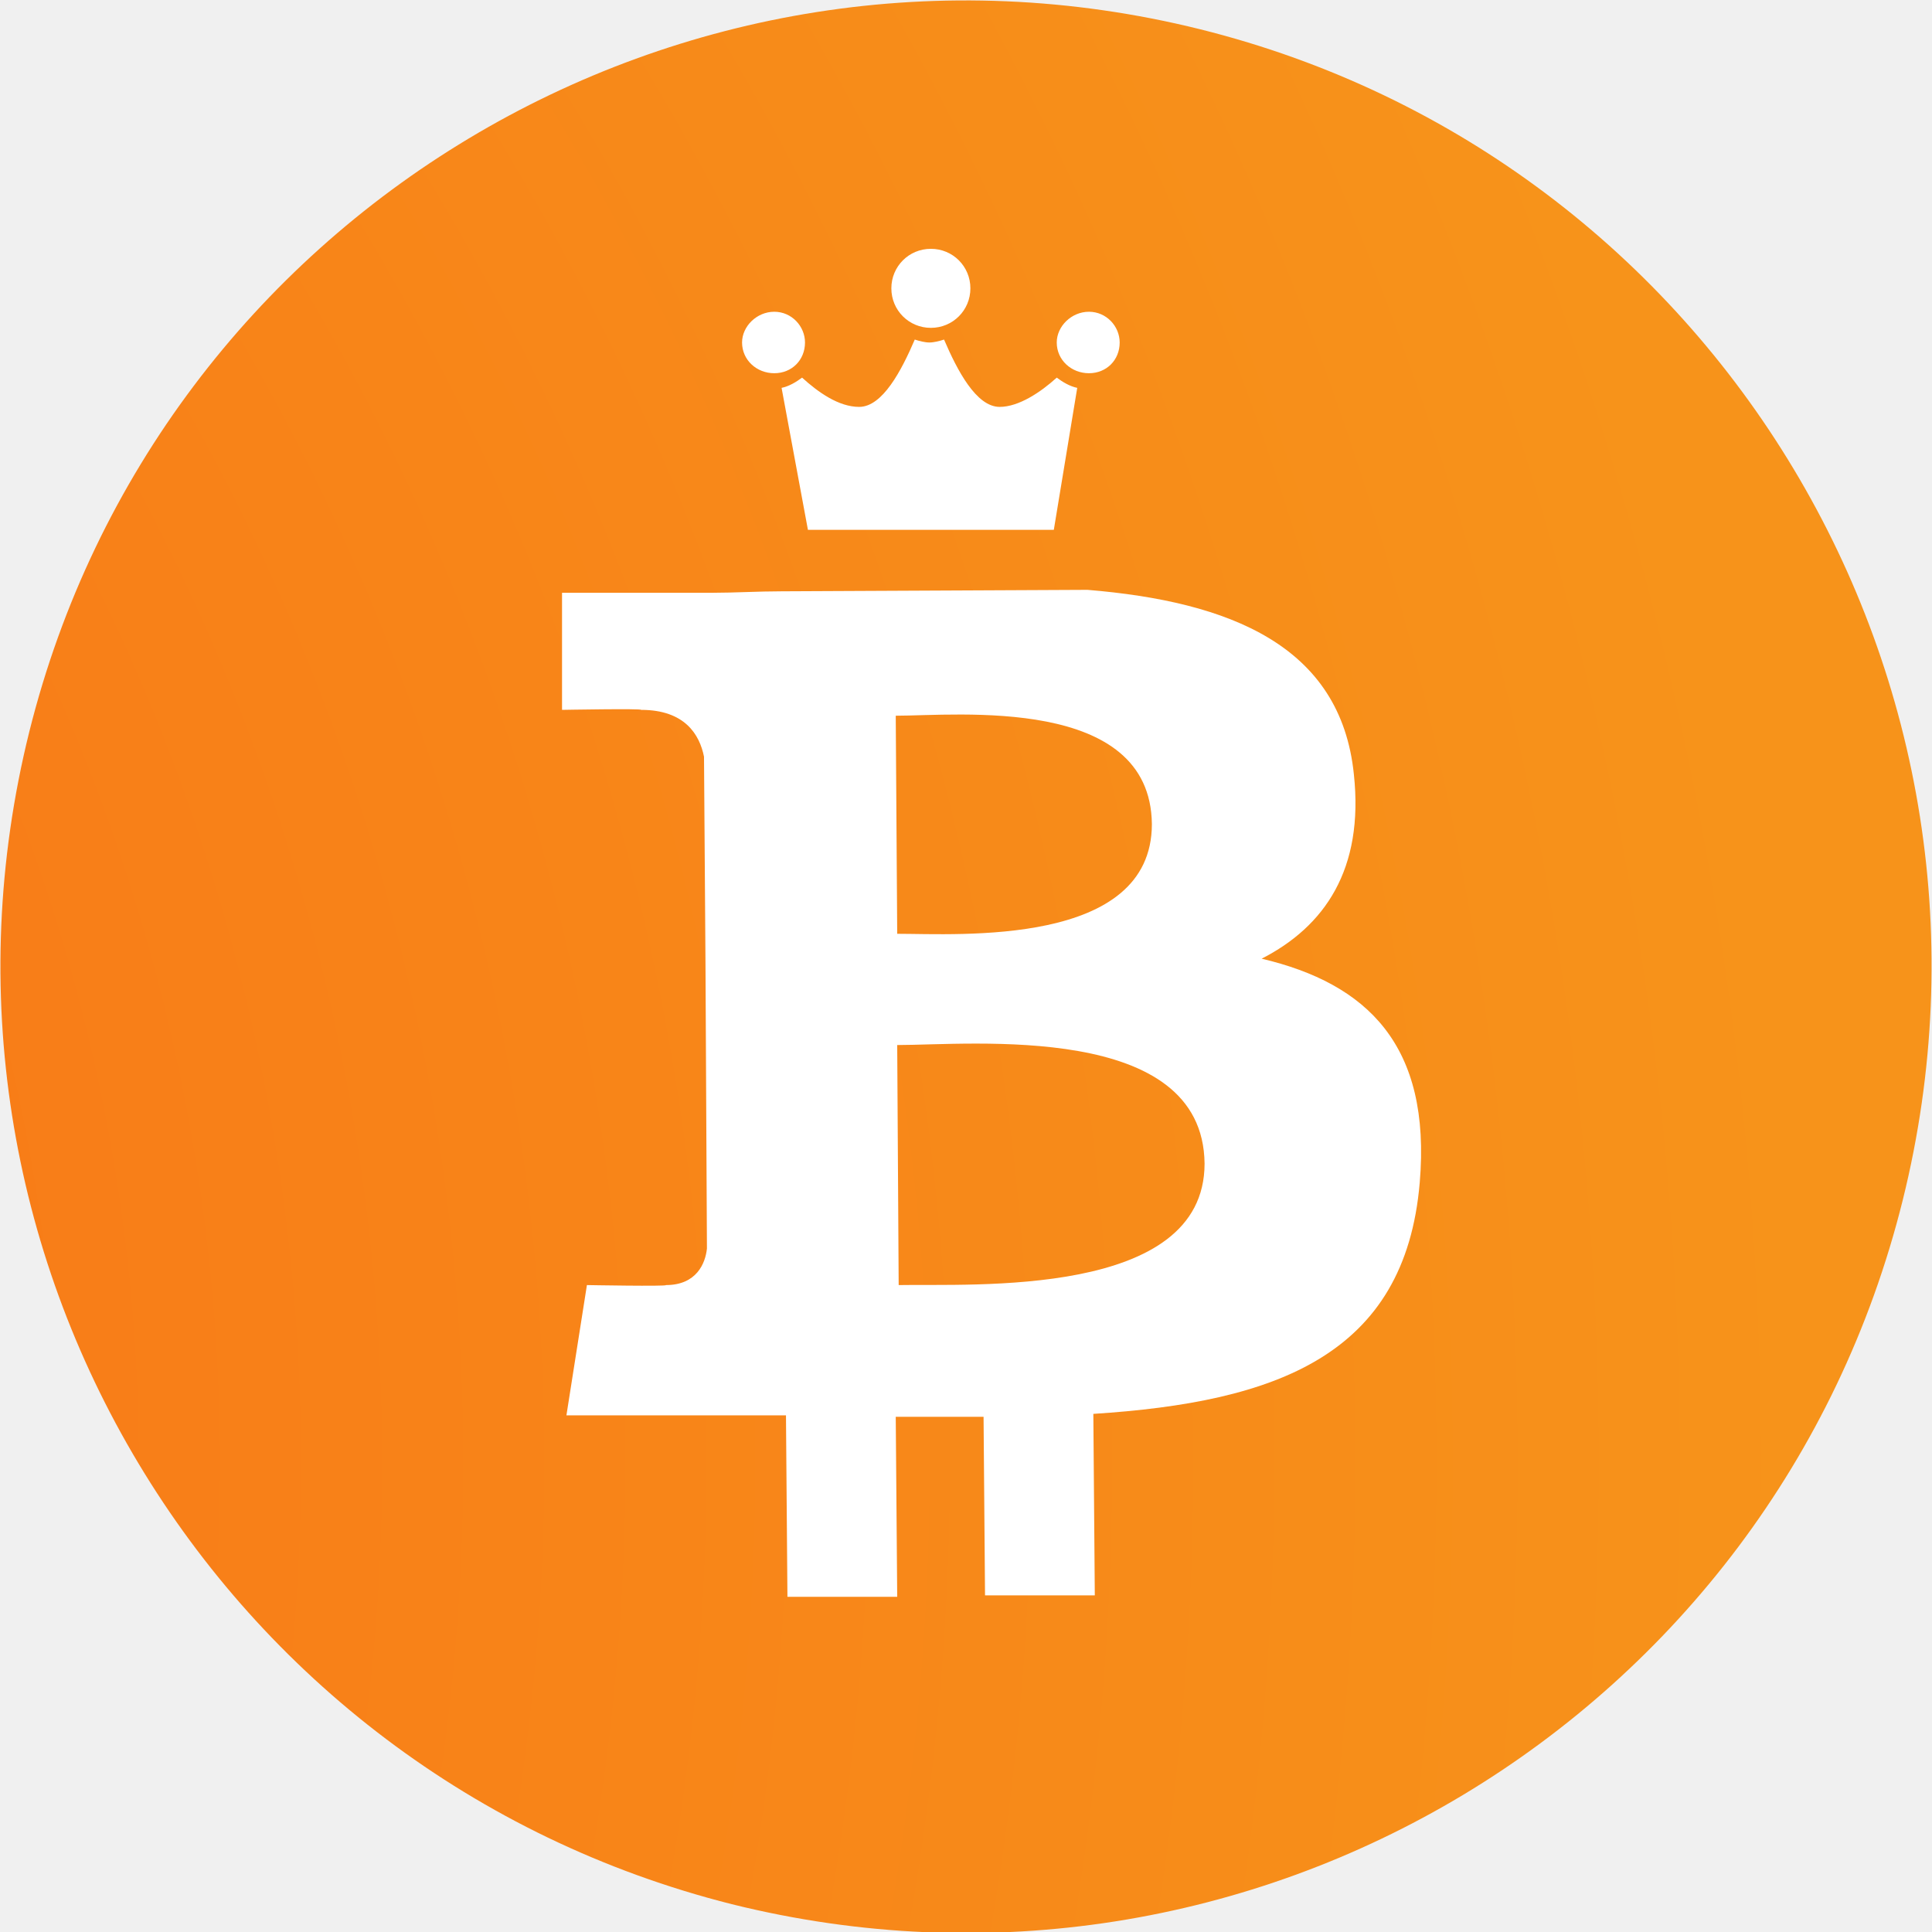
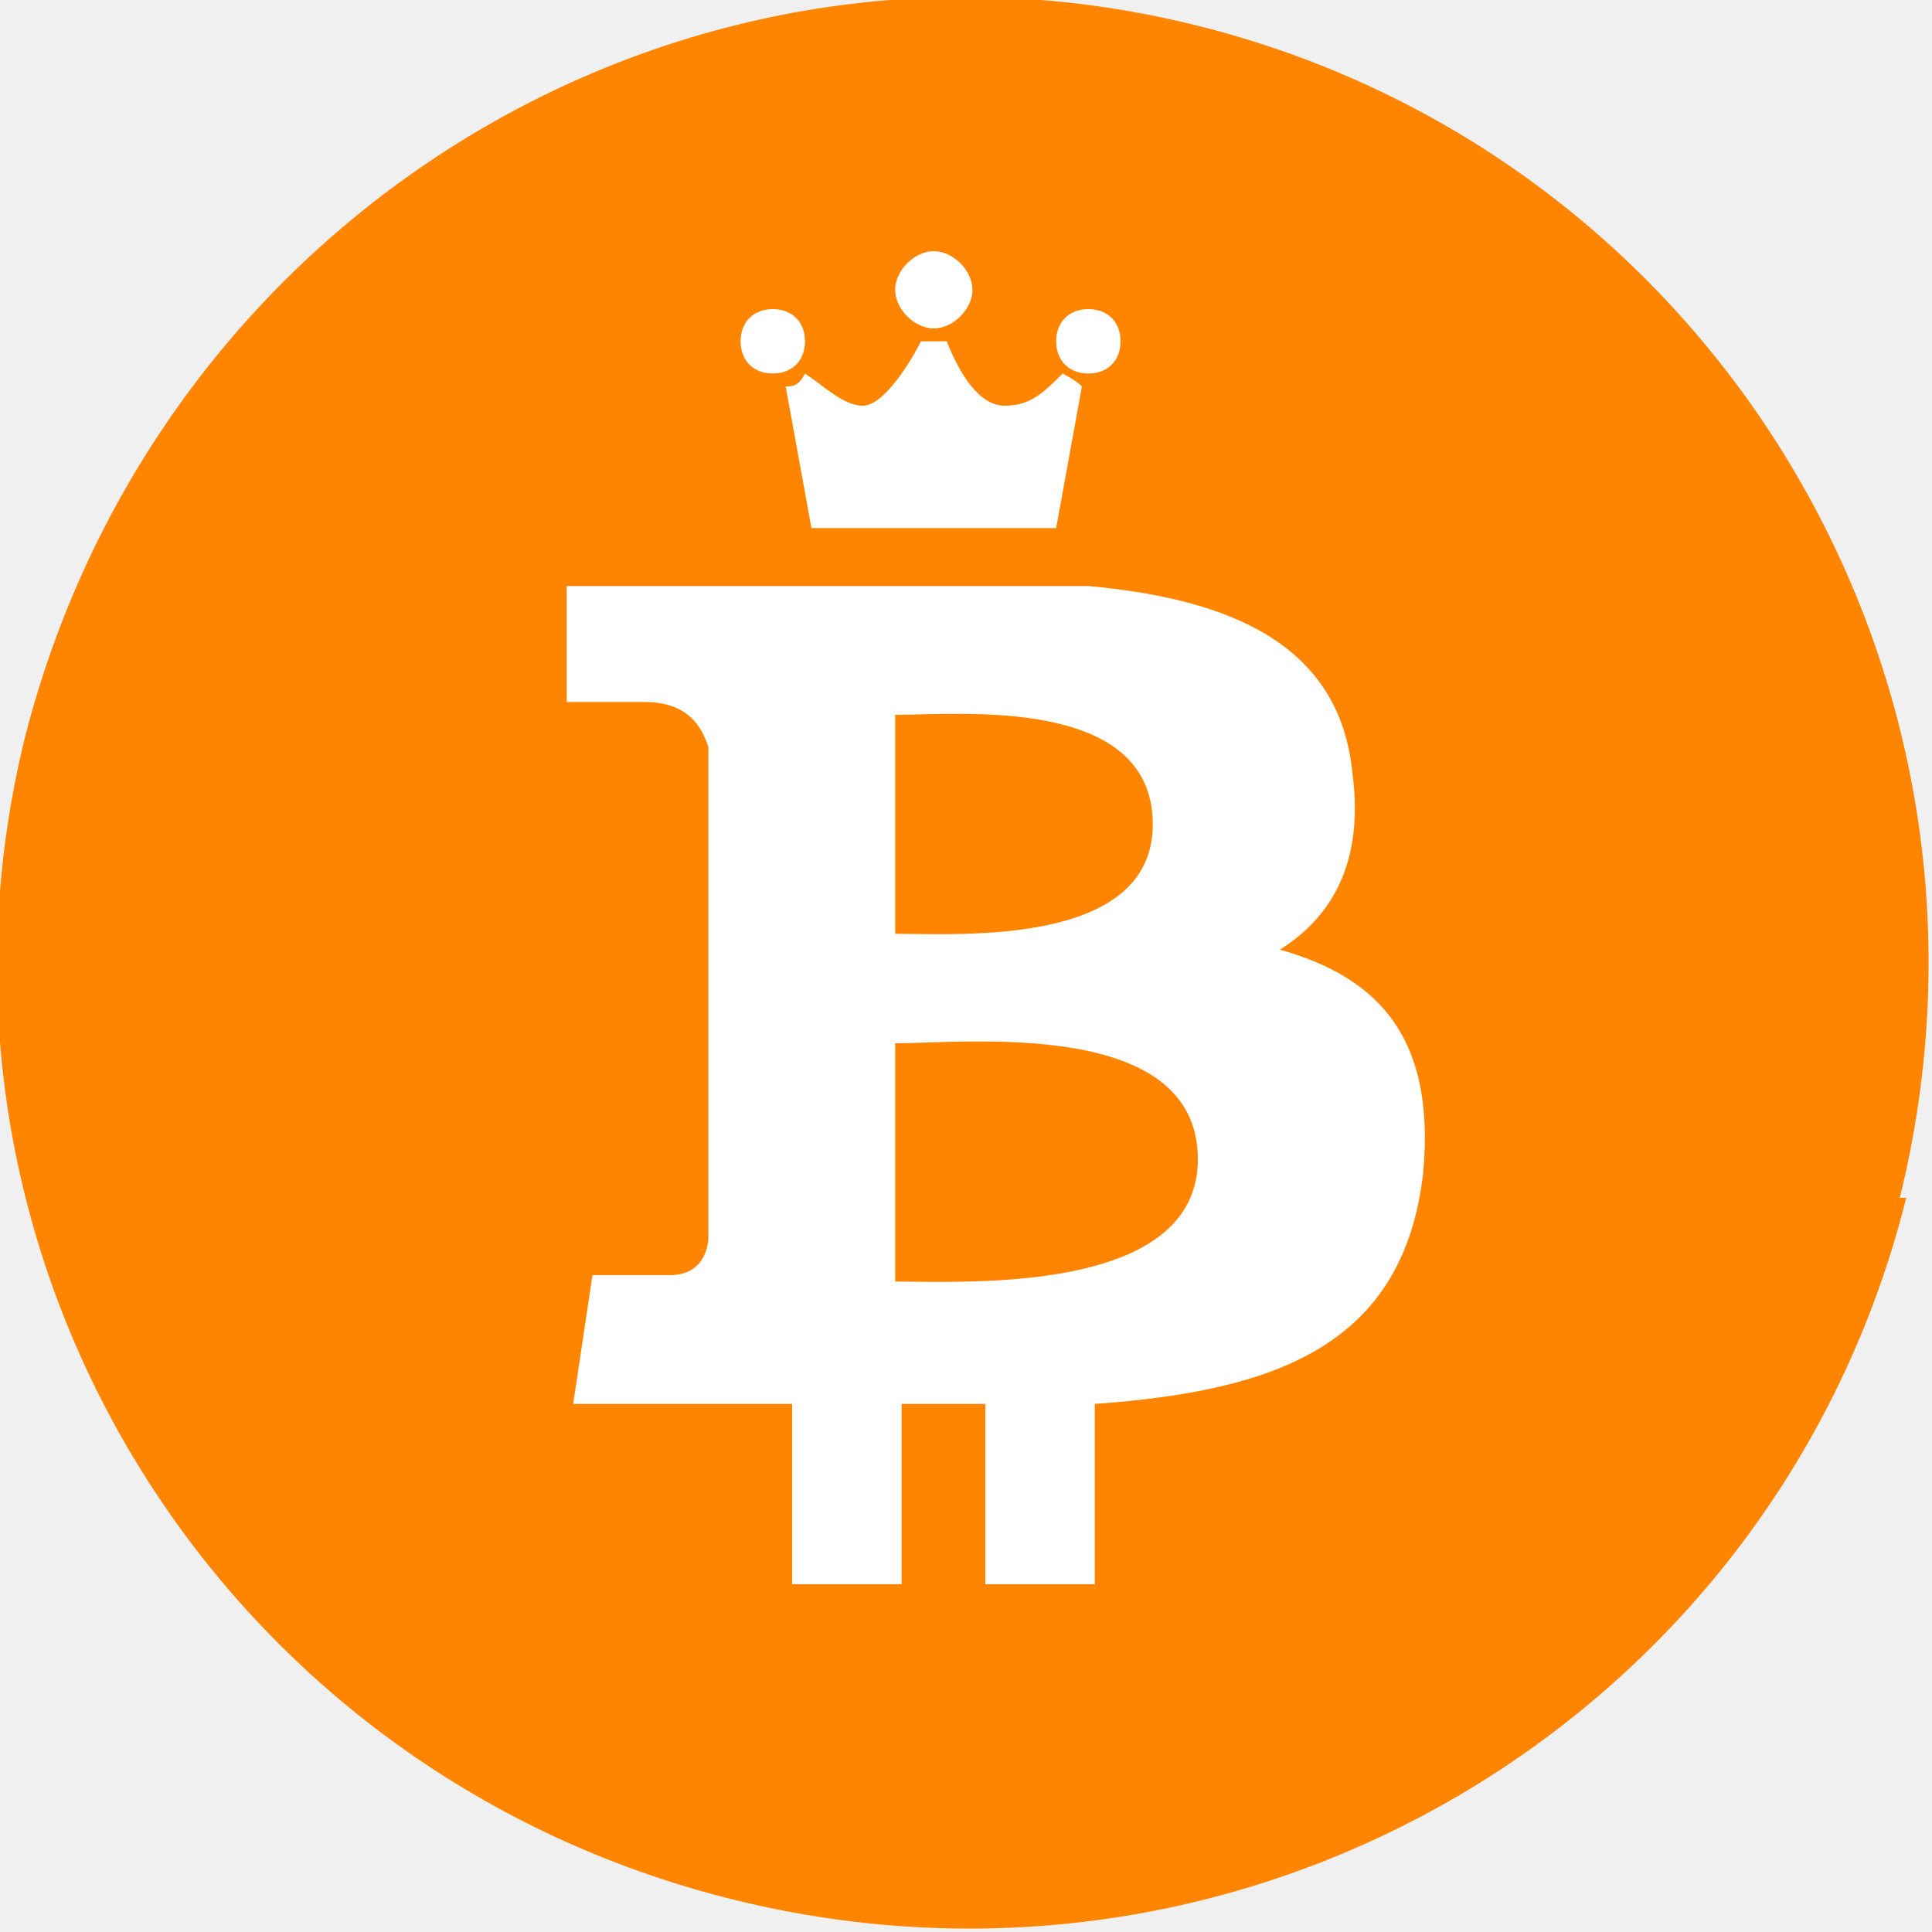
- <svg xmlns="http://www.w3.org/2000/svg" version="1.1" id="Layer_1" x="0px" y="0px" viewBox="0 0 132 132" style="enable-background:new 0 0 132 132;" xml:space="preserve">
-   <style type="text/css">
- 	.st0{fill:url(#SVGID_1_);}
- 	.st1{fill:#FFFFFF;}
- </style>
+ <svg xmlns="http://www.w3.org/2000/svg" id="Layer_1" data-name="Layer 1" version="1.1" viewBox="0 0 30 30">
+   <defs>
+     <style>
+       .cls-1 {
+         fill: #ff8500;
+       }
+ 
+       .cls-1, .cls-2 {
+         stroke-width: 0px;
+       }
+ 
+       .cls-2 {
+         fill: #fff;
+       }
+     </style>
+   </defs>
+   <path class="cls-1" d="M29.6,18.6c-2,8-10.1,12.9-18.2,10.9C3.3,27.5-1.6,19.4.4,11.4,2.5,3.3,10.6-1.6,18.6.4c8,2,12.9,10.1,10.9,18.2Z" />
  <g>
-     <radialGradient id="SVGID_1_" cx="-115.183" cy="99.974" r="238.262" gradientTransform="matrix(1.0001 0 0 1 -7.748223e-03 0)" gradientUnits="userSpaceOnUse">
-       <stop offset="2.258983e-06" style="stop-color:#F96815" />
-       <stop offset="1" style="stop-color:#F7931A" />
-     </radialGradient>
-     <path class="st0" d="M130,82c-8.8,35.4-44.6,56.9-80,48.1C14.7,121.2-6.8,85.4,2,50C10.8,14.7,46.6-6.8,82,2   C117.3,10.8,138.8,46.6,130,82z" />
-     <g>
-       <path class="st1" d="M86.2,65.5c4.3-2.2,7-6.1,6.3-12.6c-0.9-8.8-8.5-11.8-18.2-12.6l-20.9,0.1c-1.6,0-3.2,0.1-4.7,0.1l0,0    l-10.3,0l0,8c0,0,5.5-0.1,5.4,0c3,0,4,1.7,4.3,3.2l0.1,14c0.2,0,0.5,0,0.8,0c-0.2,0-0.5,0-0.8,0l0.1,19.6c-0.1,1-0.7,2.5-2.8,2.5    c0.1,0.1-5.4,0-5.4,0l-1.4,8.9l9.7,0c1.8,0,3.6,0,5.3,0l0.1,12.4l7.5,0l-0.1-12.3c2,0,4,0,6,0l0.1,12.2l7.5,0l-0.1-12.4    c12.5-0.8,21.3-4,22.3-15.8C97.8,71.4,93.4,67.2,86.2,65.5z M61.2,48.9c4.2,0,17.4-1.4,17.5,7.4c0,8.4-13.2,7.5-17.4,7.5    L61.2,48.9z M61.4,87.8l-0.1-16.4c5.1,0,20.9-1.6,21,8.1C82.3,88.7,66.4,87.7,61.4,87.8z" />
-       <path class="st1" d="M63.6,22.4c-1.5,0-2.7-1.2-2.7-2.7c0-1.5,1.2-2.7,2.7-2.7c1.5,0,2.7,1.2,2.7,2.7    C66.3,21.2,65.1,22.4,63.6,22.4z M52.9,21.3c1.2,0,2.1,1,2.1,2.1c0,1.2-0.9,2.1-2.1,2.1c-1.2,0-2.2-0.9-2.2-2.1    C50.7,22.3,51.7,21.3,52.9,21.3z M74.4,21.3c1.2,0,2.1,1,2.1,2.1c0,1.2-0.9,2.1-2.1,2.1c-1.2,0-2.2-0.9-2.2-2.1    C72.2,22.3,73.2,21.3,74.4,21.3z M55.2,36.2l-1.8-9.7c0.5-0.1,1-0.4,1.4-0.7c1.1,1,2.5,2,3.9,2c1.6,0,2.9-2.5,3.8-4.6    c0.3,0.1,0.7,0.2,1,0.2c0.3,0,0.7-0.1,1-0.2c0.9,2.1,2.2,4.6,3.8,4.6c1.3,0,2.8-1,3.9-2c0.4,0.3,0.9,0.6,1.4,0.7L72,36.2H55.2    L55.2,36.2z" />
-     </g>
+     <path class="cls-2" d="M19.6,14.9c1-.5,1.6-1.4,1.4-2.9-.2-2-1.9-2.7-4.1-2.9h-4.7c-.4,0-.7,0-1.1,0h0s-2.3,0-2.3,0v1.8s1.3,0,1.2,0c.7,0,.9.4,1,.7v3.2c0,0,.1,0,.2,0,0,0-.1,0-.2,0v4.4c0,.2-.1.6-.6.6,0,0-1.2,0-1.2,0l-.3,2h2.2c.4,0,.8,0,1.2,0v2.8s1.7,0,1.7,0v-2.8c.5,0,.9,0,1.3,0v2.8s1.7,0,1.7,0v-2.8c2.8-.2,4.8-.9,5.1-3.6.2-2.2-.8-3.1-2.4-3.5ZM13.9,11.1c1,0,4-.3,4,1.7,0,1.9-3,1.7-4,1.7v-3.4ZM13.9,19.9v-3.7c1.1,0,4.7-.4,4.7,1.8,0,2.1-3.6,1.9-4.7,1.9Z" />
+     <path class="cls-2" d="M14.5,5.1c-.3,0-.6-.3-.6-.6s.3-.6.6-.6.6.3.6.6-.3.6-.6.6ZM12,4.8c.3,0,.5.2.5.5s-.2.5-.5.5-.5-.2-.5-.5.2-.5.5-.5ZM16.9,4.8c.3,0,.5.2.5.5s-.2.5-.5.5-.5-.2-.5-.5.2-.5.5-.5ZM12.6,8.2l-.4-2.2c.1,0,.2,0,.3-.2.3.2.6.5.9.5s.7-.6.9-1c0,0,.2,0,.2,0s.2,0,.2,0c.2.5.5,1,.9,1s.6-.2.9-.5c0,0,.2.1.3.2l-.4,2.2h-3.8Z" />
  </g>
</svg>
